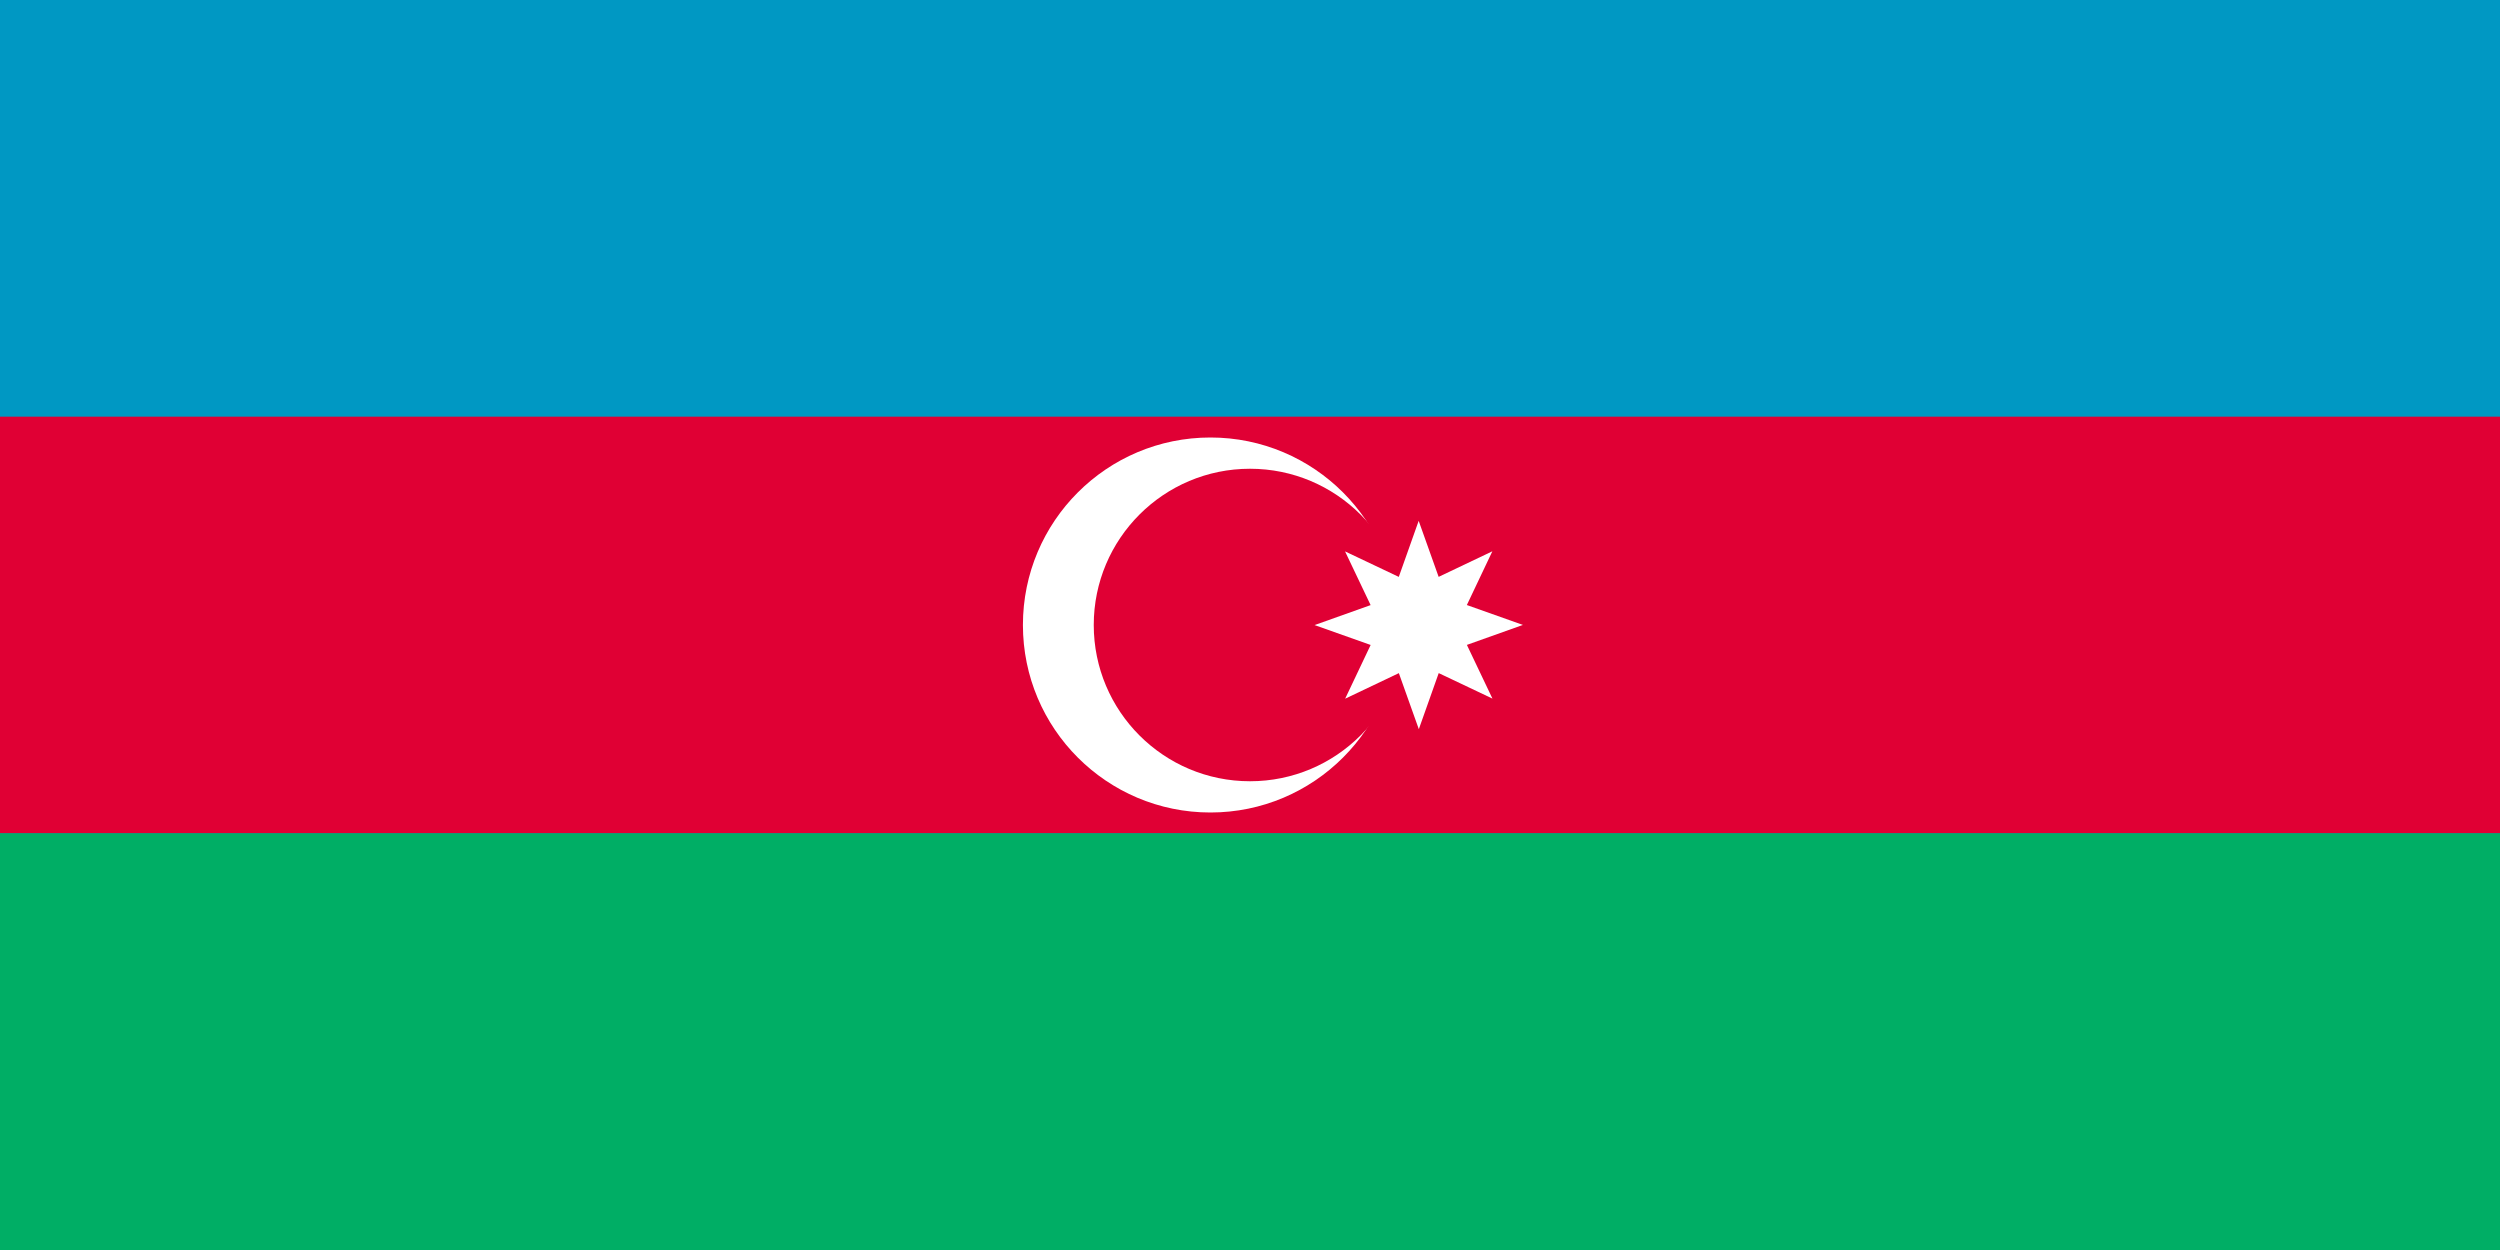
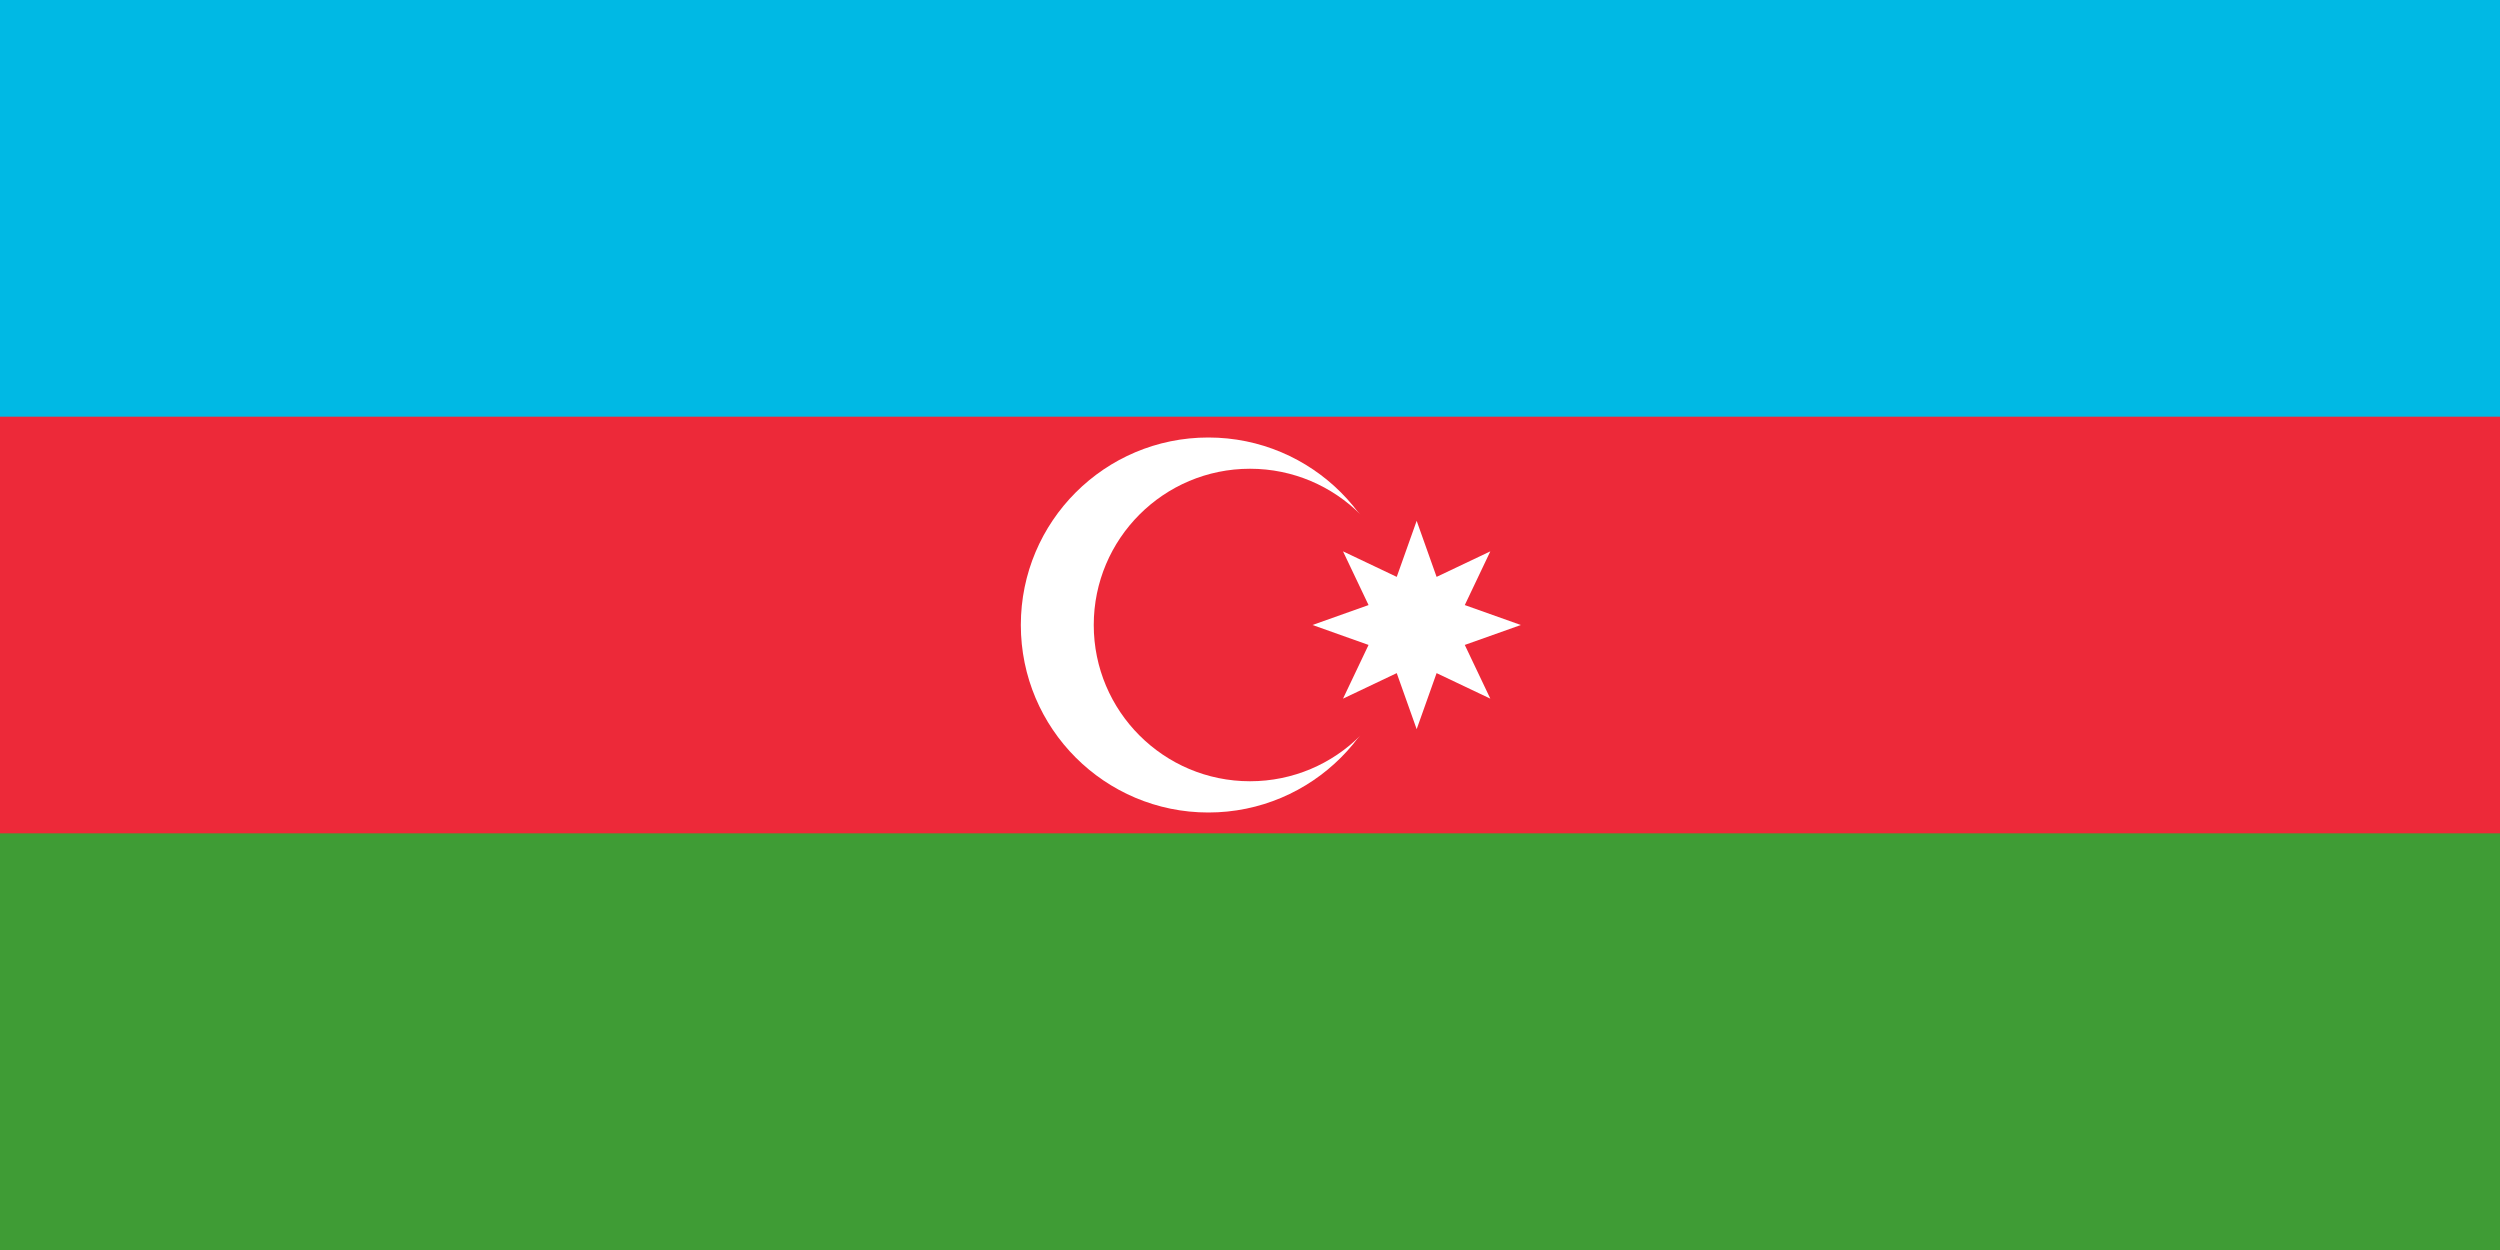
<svg xmlns="http://www.w3.org/2000/svg" width="1200" height="600">
-   <rect width="1200" height="600" style="fill:#0098c3" />
-   <rect width="1200" height="200" y="200" style="fill:#e00034" />
-   <rect width="1200" height="200" y="400" style="fill:#00ae65" />
-   <circle fill="#fff" cx="581" cy="300" r="90" />
-   <circle fill="#e00034" cx="600" cy="300" r="75" />
-   <path d="M 716.38,335.331 690.583,323.09 681.035,350 671.449,323.104 645.669,335.38 657.91,309.583 631,300.035 l 26.896,-9.586 -12.276,-25.78 25.797,12.24 9.548,-26.91 9.586,26.896 25.78,-12.276 -12.24,25.797 26.91,9.548 -26.896,9.586 z" style="fill:#fff" />
+   <path fill="#3f9c35" d="M0 0h1200v600H0z" />
+   <path fill="#ed2939" d="M0 0h1200v400H0z" />
+   <path fill="#00b9e4" d="M0 0h1200v200H0z" />
+   <circle cx="580" cy="300" r="90" fill="#fff" />
+   <circle cx="600" cy="300" r="75" fill="#ed2939" />
+   <path d="M680 250l9.567 26.903 25.788-12.258-12.258 25.788L730 300l-26.903 9.567 12.258 25.788-25.788-12.258L680 350l-9.567-26.903-25.788 12.258 12.258-25.788L630 300l26.903-9.567-12.258-25.788 25.788 12.258L680 250z" fill="#fff" />
</svg>
